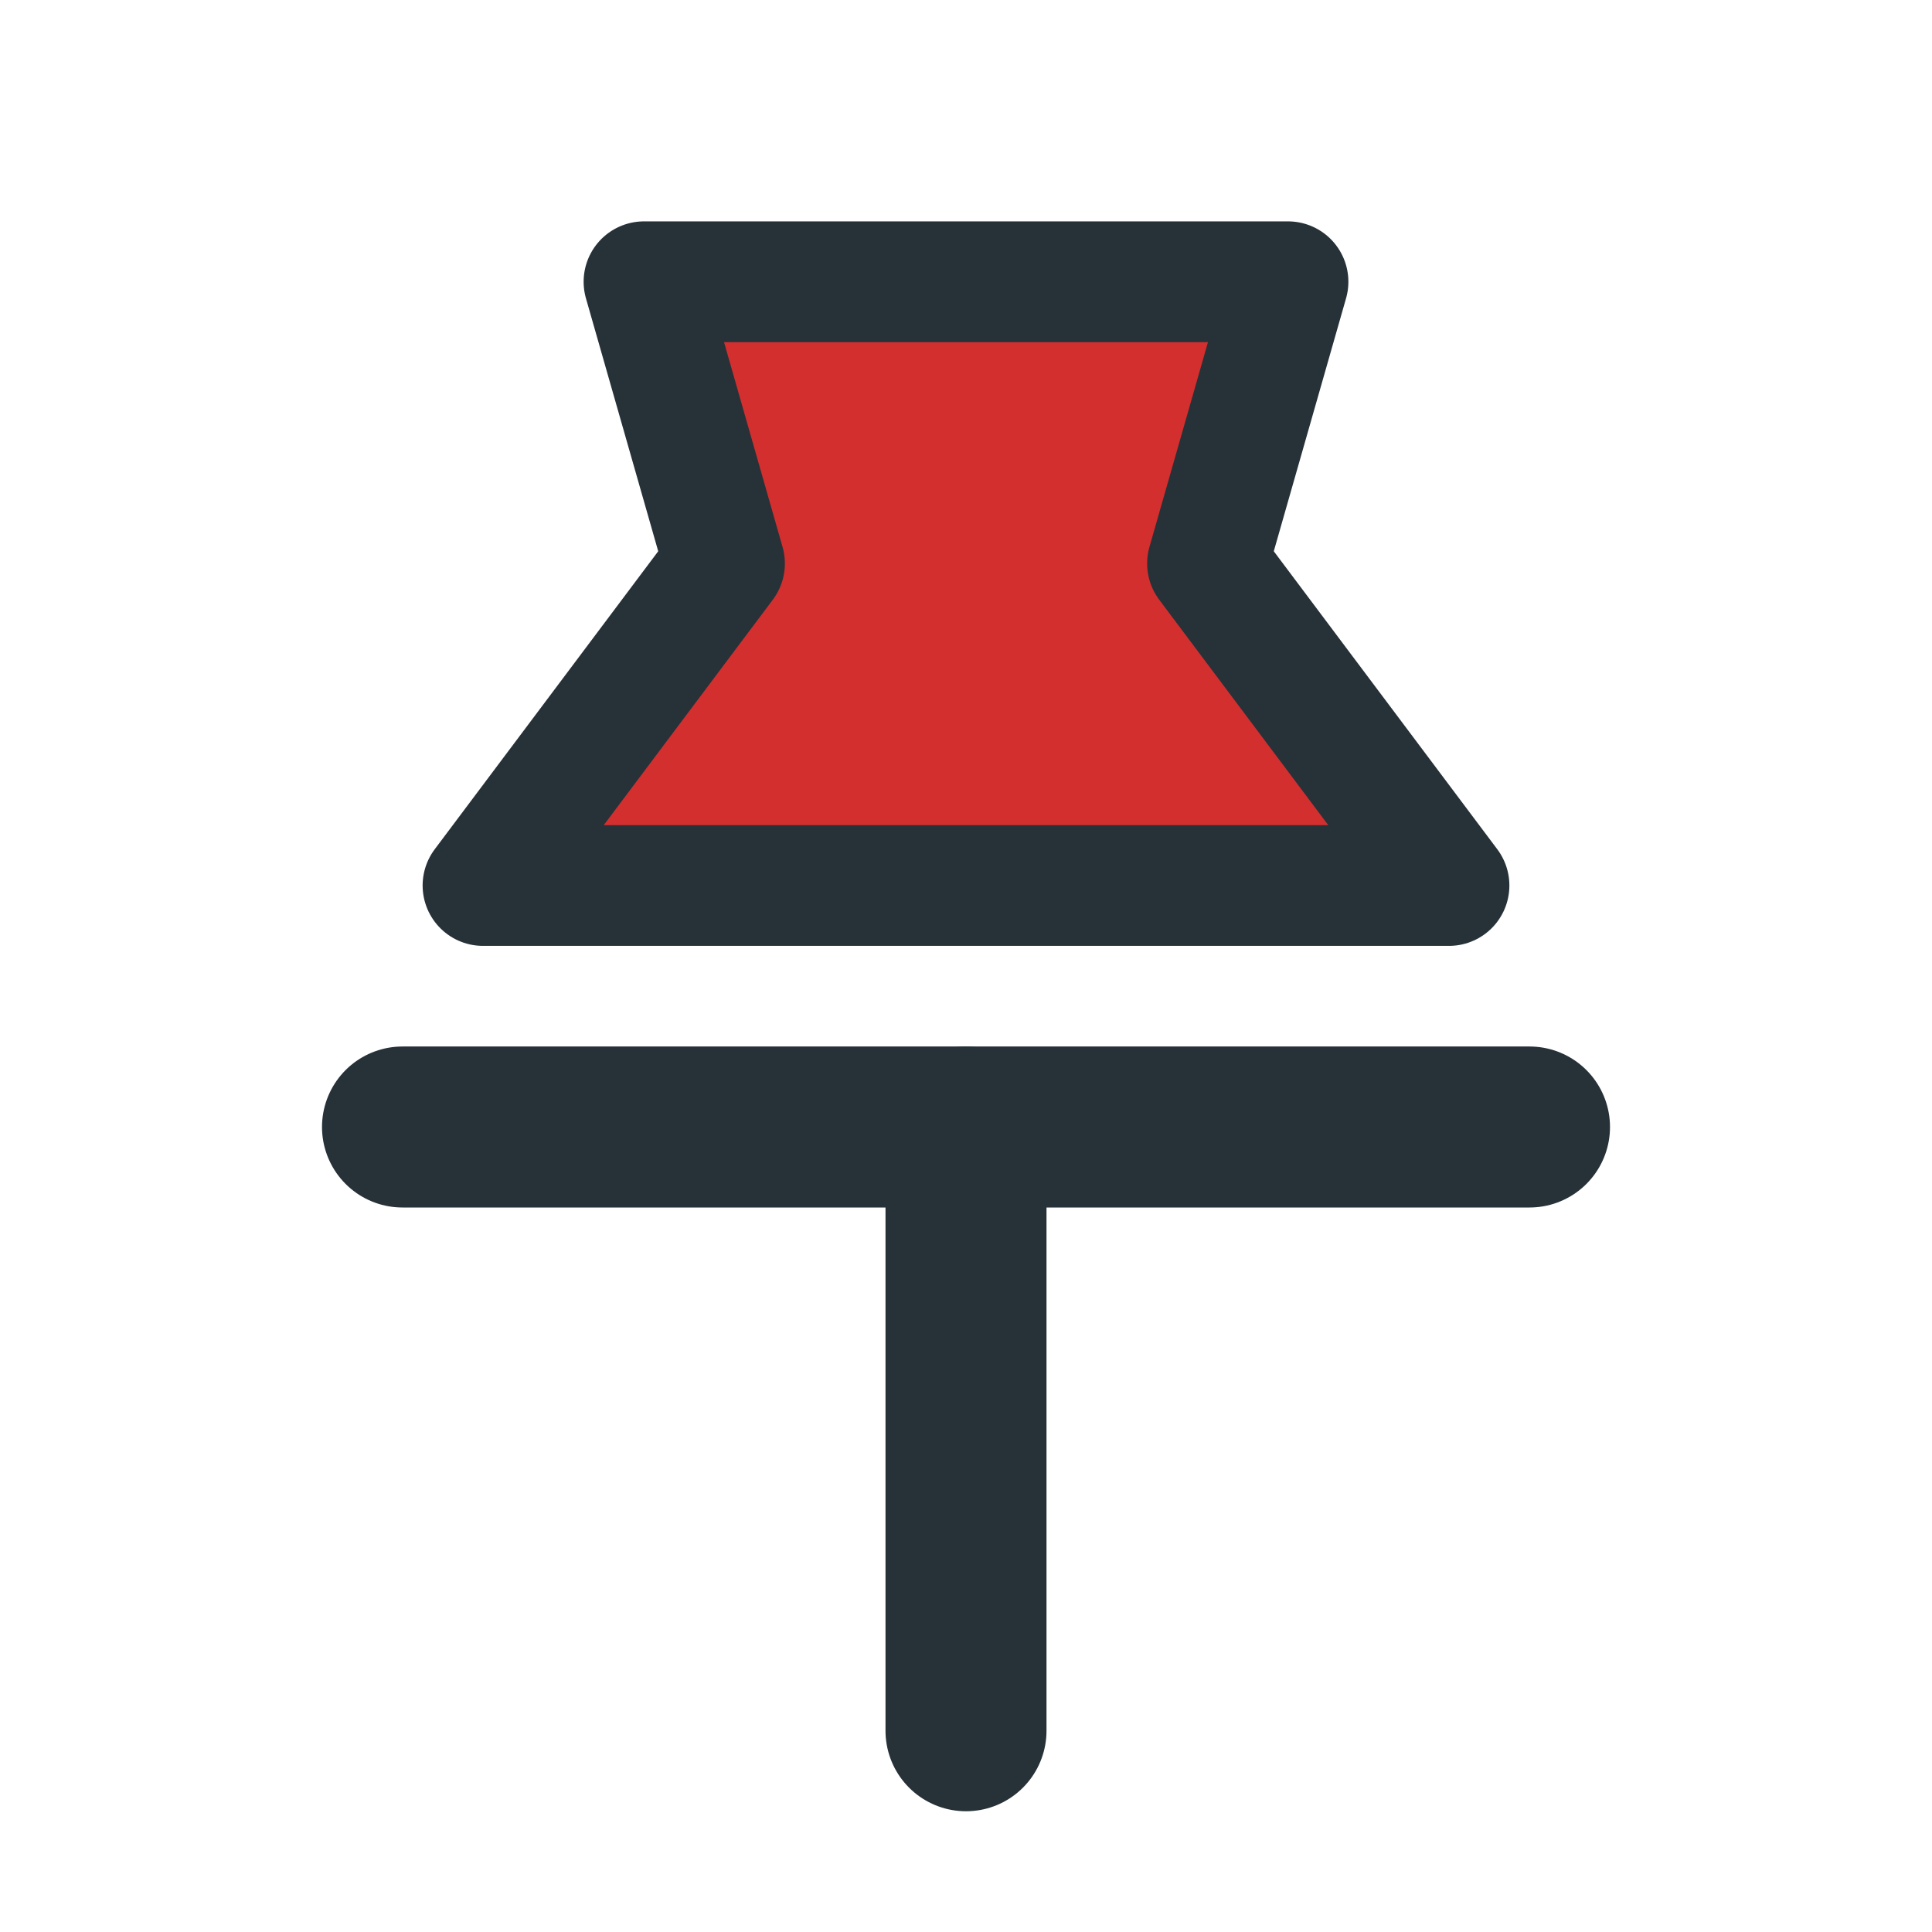
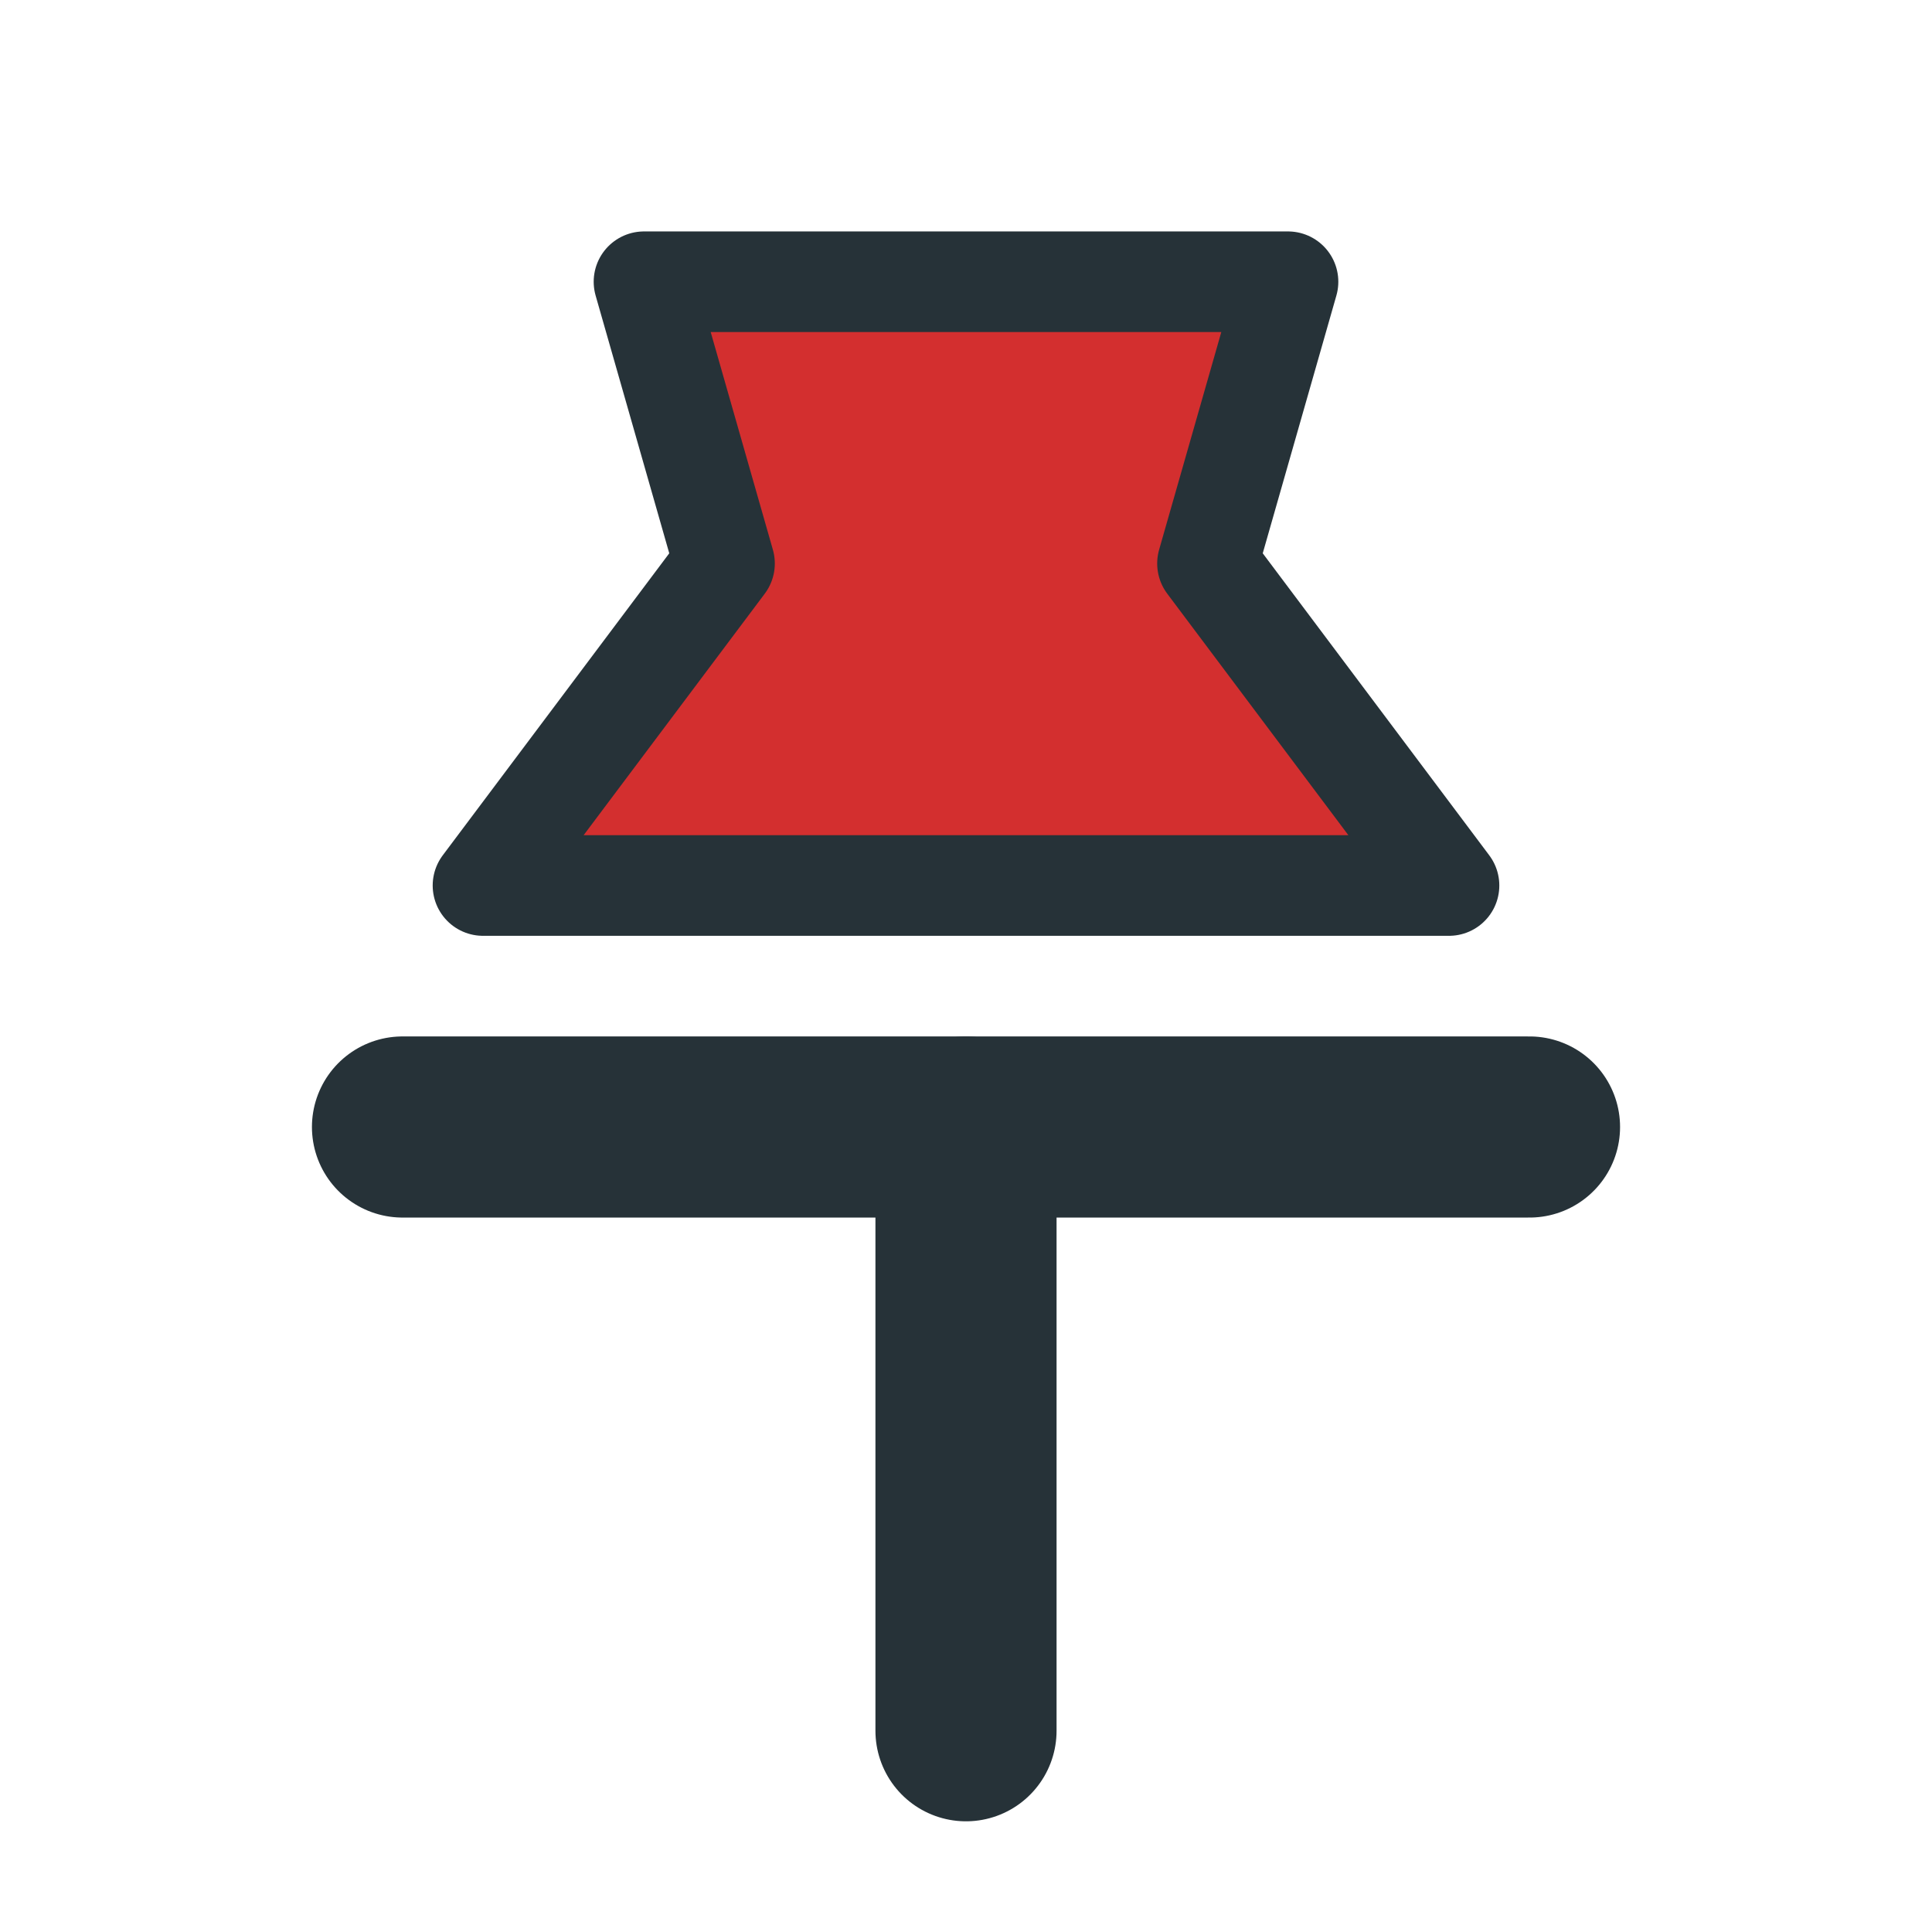
<svg xmlns="http://www.w3.org/2000/svg" width="24" height="24" viewBox="0 0 24 24">
-   <path d="M12 14v7.5" fill="none" stroke="#263238" stroke-width="2" stroke-linecap="round" stroke-linejoin="round" />
-   <path d="M8 3.5h8l-1 3.5 3 4H6l3-4z" fill="#d32f2f" stroke="#263238" stroke-width="1.5" stroke-linecap="round" stroke-linejoin="round" />
-   <path d="M5 14h14" fill="none" stroke="#263238" stroke-width="2" stroke-linecap="round" stroke-linejoin="round" />
+   <path d="M12 14v7.5" fill="none" stroke="#263238" stroke-width="2.25" stroke-linecap="round" stroke-linejoin="round" />
+   <path d="M8 3.5h8l-1 3.5 3 4H6l3-4z" fill="#d32f2f" stroke="#263238" stroke-width="1.25" stroke-linecap="round" stroke-linejoin="round" />
+   <path d="M5 14h14" fill="none" stroke="#263238" stroke-width="2.25" stroke-linecap="round" stroke-linejoin="round" />
</svg>
